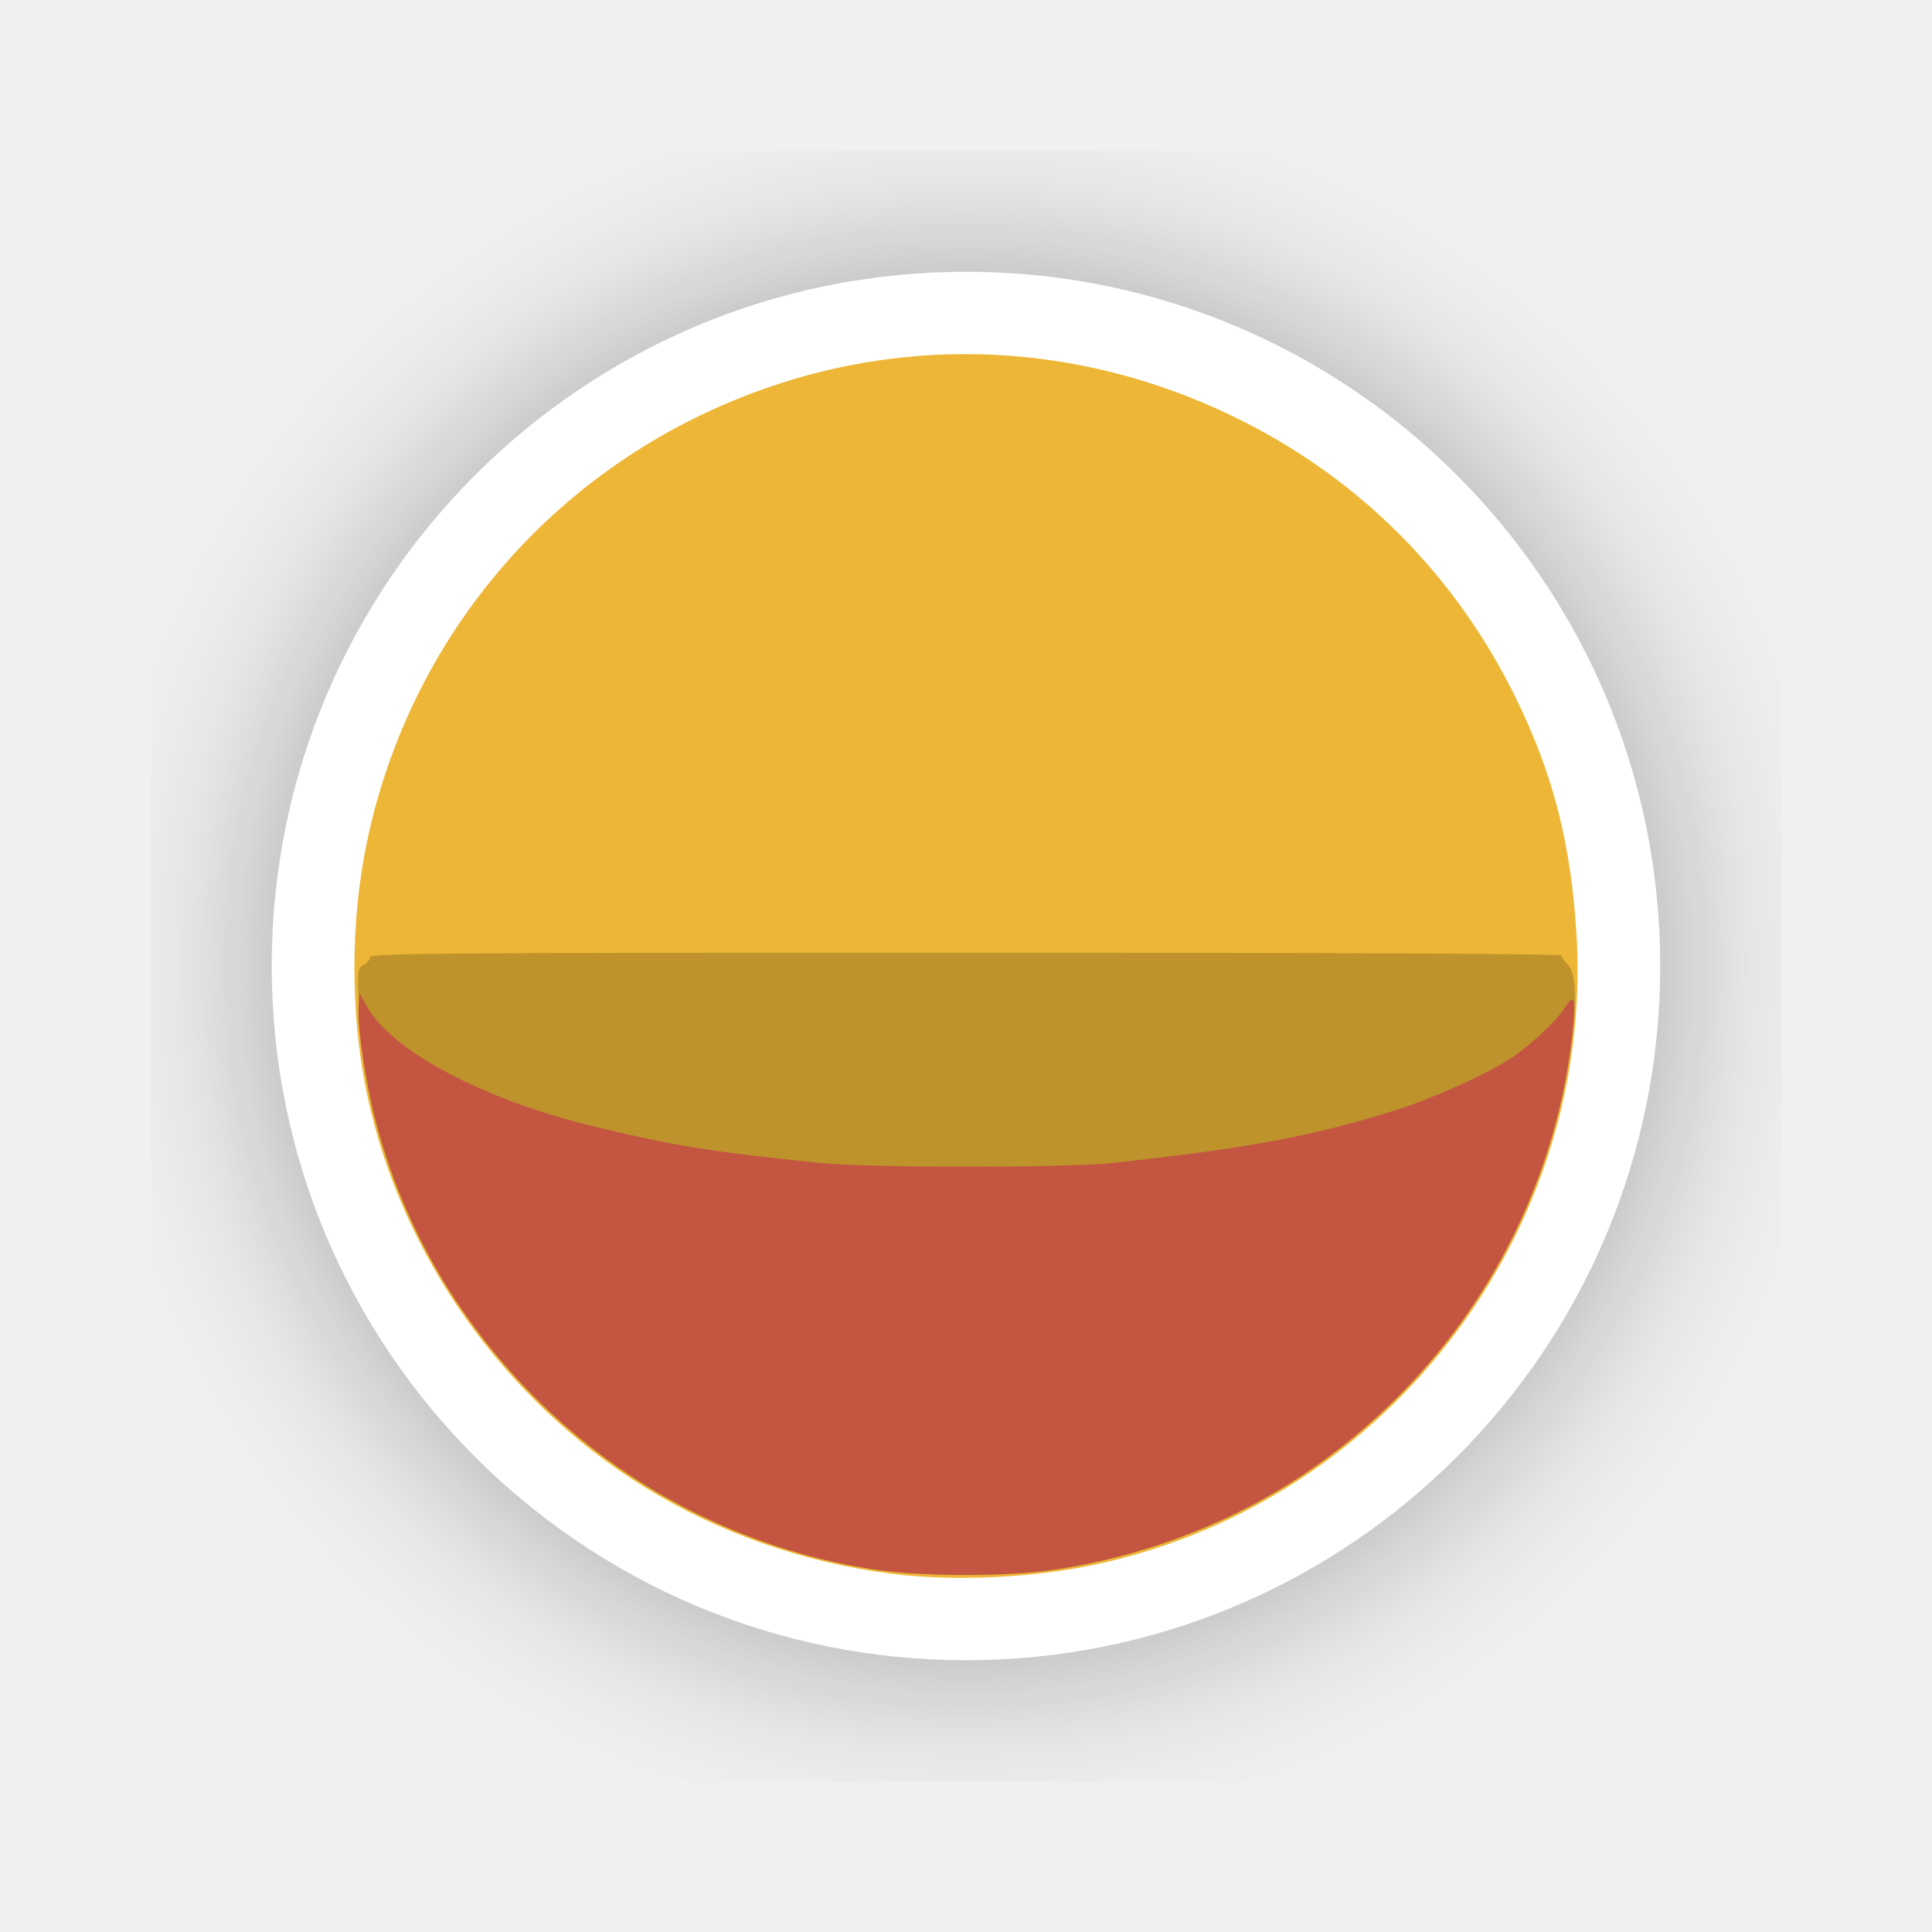
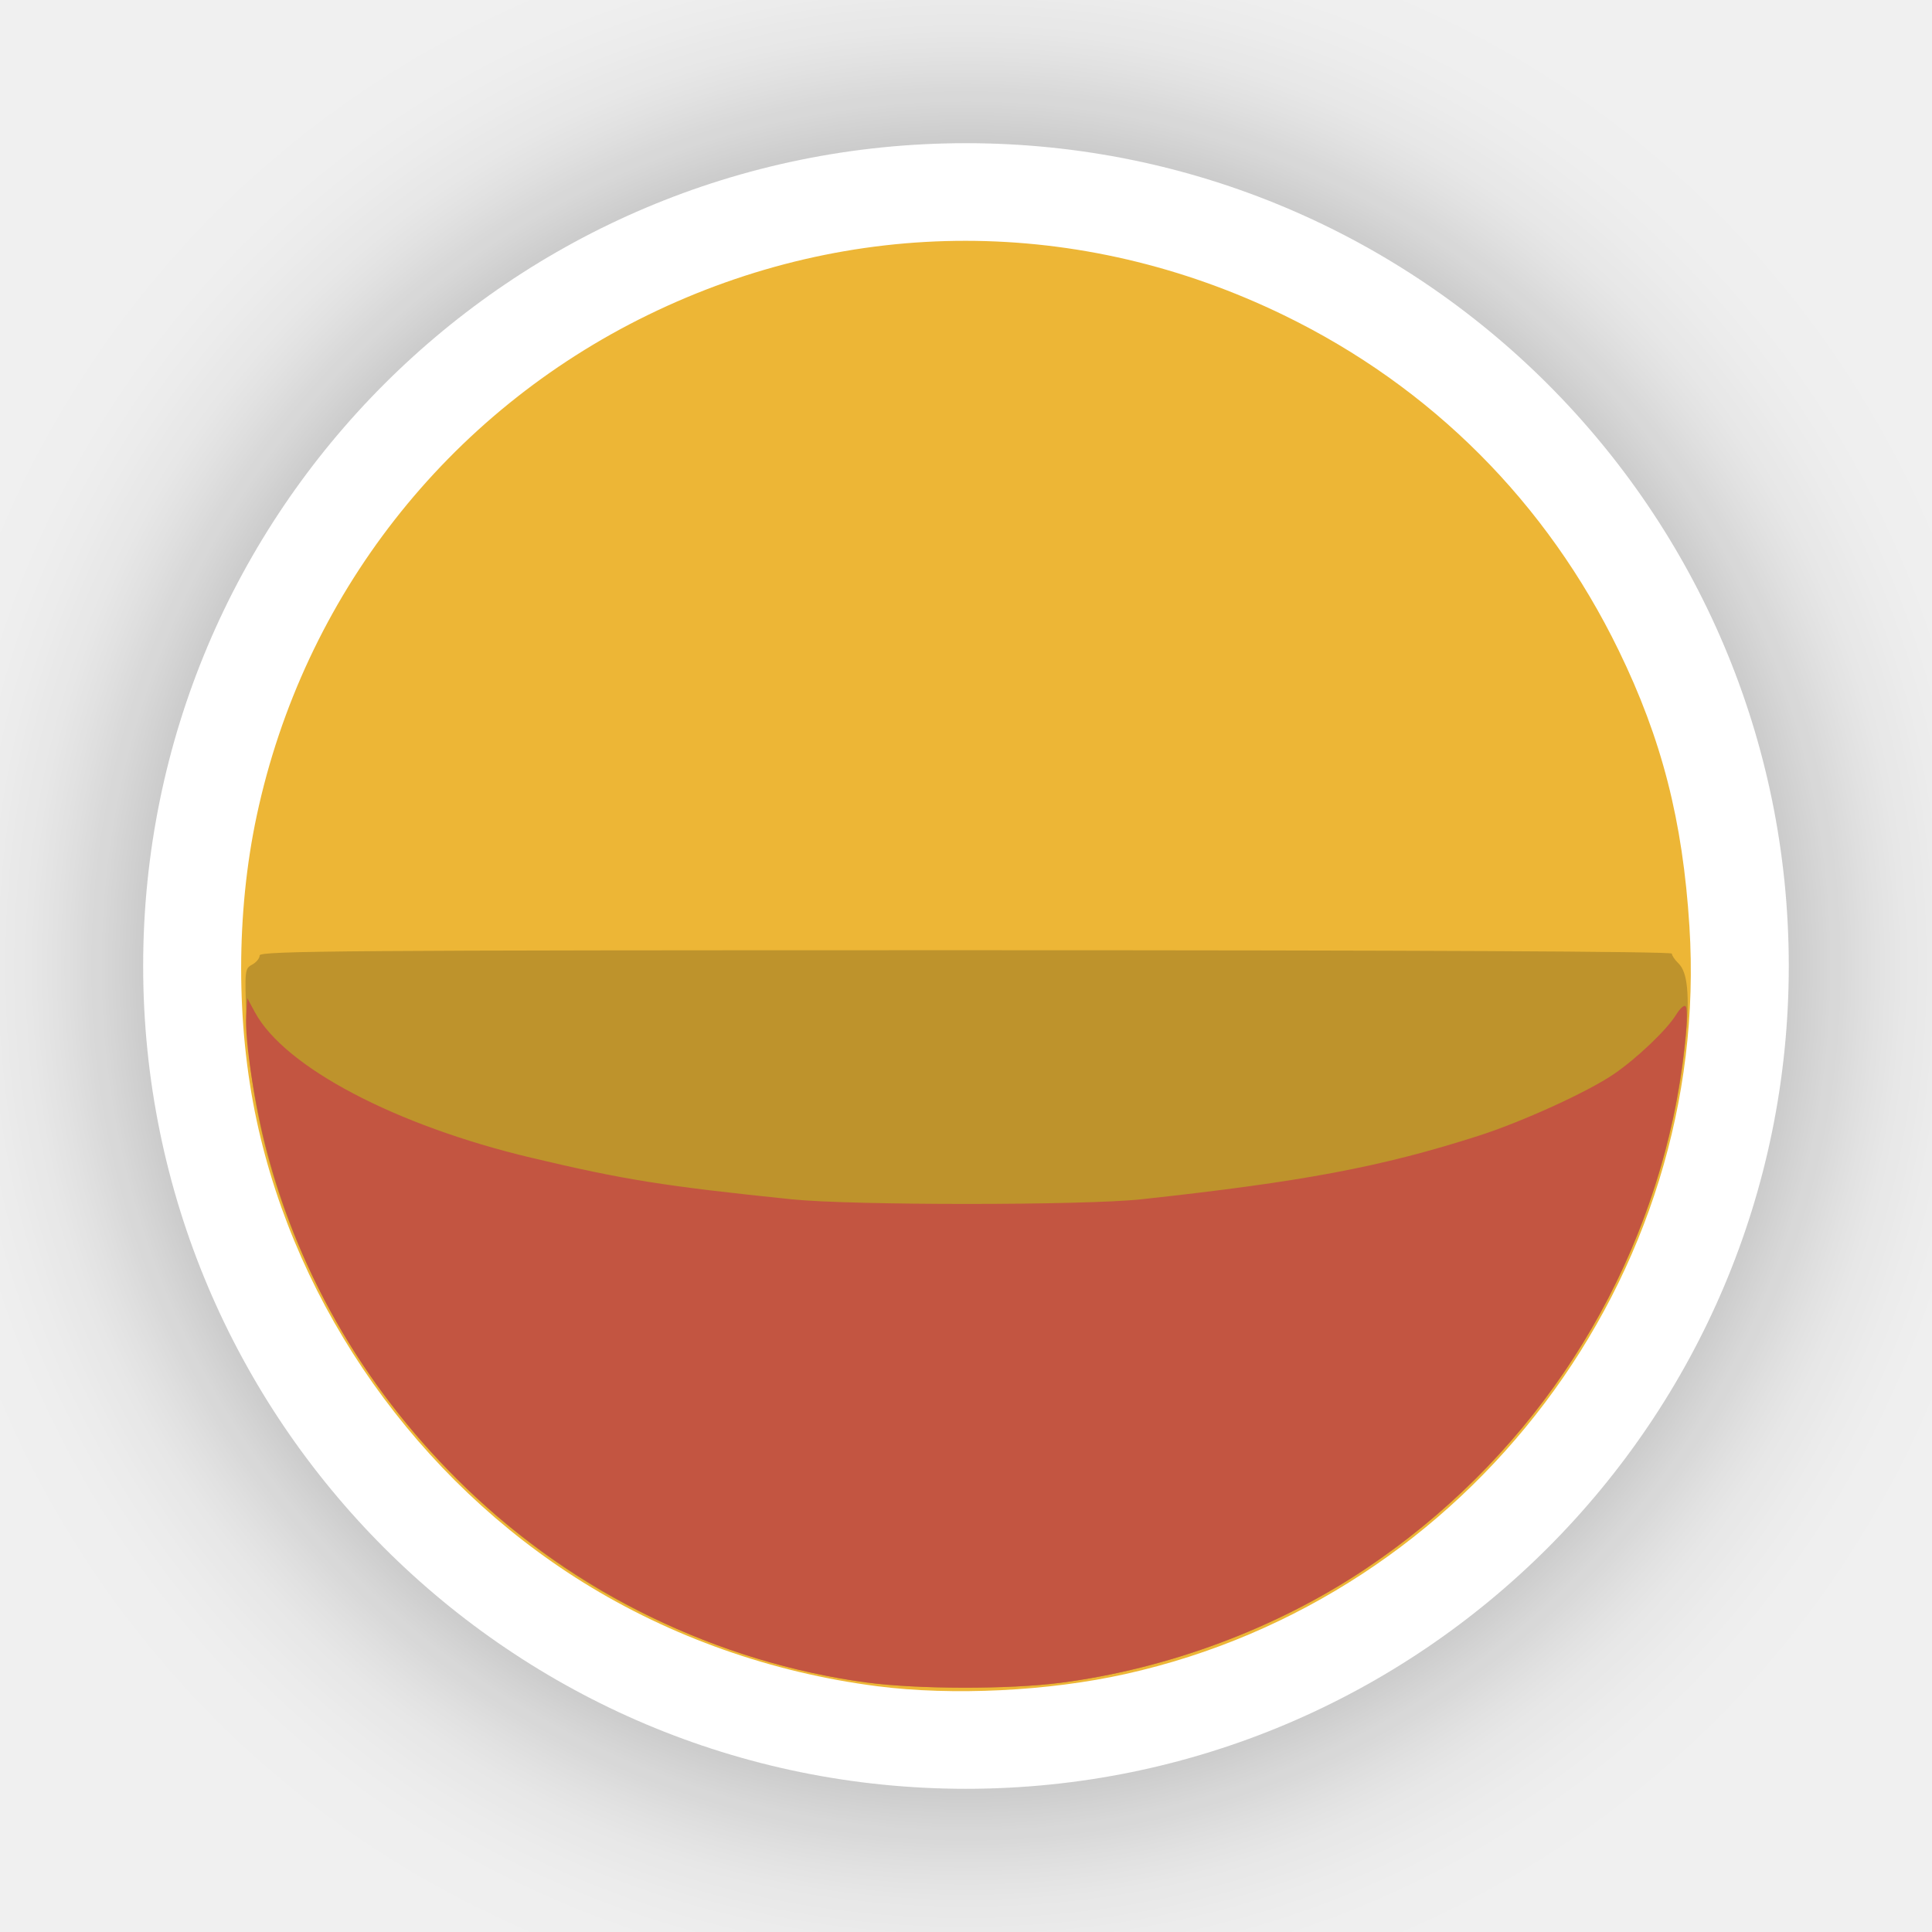
- <svg xmlns="http://www.w3.org/2000/svg" width="32px" height="32px" viewBox="0 0 24 24" version="1.1" id="svg2">
-   <defs id="defs9">
-     <filter style="color-interpolation-filters:sRGB" id="filter5683-3" x="-0.168" width="1.336" y="-0.168" height="1.336">
-       <feGaussianBlur stdDeviation="0.91" id="feGaussianBlur5685-6" />
+ <svg xmlns="http://www.w3.org/2000/svg" width="100mm" height="100mm" viewBox="0 0 100 100" version="1.1" id="svg8">
+   <defs id="defs2">
+     <clipPath id="clip1">
+       <path id="path4225" d="m 17,10 14,0 0,20 -14,0 m 0,-20" />
+     </clipPath>
+     <clipPath id="clip2">
+       <path id="path4228" d="m 41.895,19.992 c 0,10.582 -8.02,19.16 -17.895,19.16 -9.875,0 -17.891,-8.574 -17.891,-19.16 0,-10.586 8.02,-19.16 17.891,-19.16 9.879,0 17.895,8.574 17.895,19.16 m 0,0" />
+     </clipPath>
+     <clipPath id="clip1-3">
+       <path d="m 17,10 14,0 0,20 -14,0 m 0,-20" id="path4225-2" />
+     </clipPath>
+     <clipPath id="clip2-0">
+       <path d="m 41.895,19.992 c 0,10.582 -8.02,19.16 -17.895,19.16 -9.875,0 -17.891,-8.574 -17.891,-19.16 0,-10.586 8.02,-19.16 17.891,-19.16 9.879,0 17.895,8.574 17.895,19.16 m 0,0" id="path4228-6" />
+     </clipPath>
+     <clipPath id="clip1-8">
+       <path d="m 17,10 14,0 0,20 -14,0 m 0,-20" id="path4225-5" />
+     </clipPath>
+     <clipPath id="clip2-6">
+       <path d="m 41.895,19.992 c 0,10.582 -8.02,19.16 -17.895,19.16 -9.875,0 -17.891,-8.574 -17.891,-19.16 0,-10.586 8.02,-19.16 17.891,-19.16 9.879,0 17.895,8.574 17.895,19.16 m 0,0" id="path4228-1" />
+     </clipPath>
+     <clipPath id="clip1-3-1">
+       <path id="path4225-2-5" d="m 17,10 14,0 0,20 -14,0 m 0,-20" />
+     </clipPath>
+     <clipPath id="clip2-0-9">
+       <path id="path4228-6-8" d="m 41.895,19.992 c 0,10.582 -8.02,19.16 -17.895,19.16 -9.875,0 -17.891,-8.574 -17.891,-19.16 0,-10.586 8.02,-19.16 17.891,-19.16 9.879,0 17.895,8.574 17.895,19.16 m 0,0" />
+     </clipPath>
+     <filter height="1.336" y="-0.168" width="1.336" x="-0.168" id="filter5683-3" style="color-interpolation-filters:sRGB">
+       <feGaussianBlur id="feGaussianBlur5685-6" stdDeviation="0.91" />
    </filter>
  </defs>
-   <g id="layer2" style="opacity:0.98">
-     <g style="display:inline" id="g1572" transform="matrix(0.75,0,0,0.75,-506.3931,-649.0243)">
-       <g id="g45" transform="translate(35.9554,-45.55137)">
-         <path transform="matrix(1.554583,0,0,1.554583,168.4586,-339.8738)" id="path8159-7" d="m 313.124,808.375 c -3.59,0 -6.5,2.91 -6.5,6.5 0,3.59 2.91,6.5 6.5,6.5 3.59,0 6.5,-2.91 6.5,-6.5 0,-3.59 -2.91,-6.5 -6.5,-6.5 z" style="color:#000000;font-style:normal;font-variant:normal;font-weight:normal;font-stretch:normal;font-size:medium;line-height:normal;font-family:Sans;-inkscape-font-specification:Sans;text-indent:0;text-align:start;text-decoration:none;text-decoration-line:none;letter-spacing:normal;word-spacing:normal;text-transform:none;writing-mode:lr-tb;direction:ltr;baseline-shift:baseline;text-anchor:start;display:inline;overflow:visible;visibility:visible;opacity:0.3;fill:#000000;fill-opacity:1;fill-rule:nonzero;stroke:#000000;stroke-width:2;marker:none;filter:url(#filter5683-3);enable-background:accumulate" />
-         <circle r="11.499" cy="926.917" cx="655.235" id="circle8161-5" style="fill:#ffffff;fill-opacity:1;stroke:none;stroke-width:1.095" />
-         <g id="g2443-3" transform="matrix(0.1405604,0,0,0.1405604,638.1837,915.3006)">
-           <path style="fill:#edb532;stroke-width:0.353" d="M 112.469,154.249 C 102.041,152.911 91.985,149.361 83.259,143.936 66.825,133.721 54.8,116.713 50.786,98.007 48.729,88.425 48.732,77.336 50.794,67.692 55.45,45.909 69.726,27.648 89.715,17.904 c 20.167,-9.83 42.944,-9.814 63.219,0.045 14.644,7.12 26.112,18.604 33.27,33.315 4.29,8.816 6.368,16.92 7.034,27.436 2.208,34.843 -21.831,66.713 -56.073,74.34 -7.671,1.709 -17.177,2.174 -24.696,1.21 z" id="path2449-5" />
-           <path style="fill:#bd9128;stroke-width:0.353" d="m 111.411,153.879 c -9.305,-1.256 -19.057,-4.699 -27.161,-9.589 -20.063,-12.107 -33.603,-34.254 -34.474,-56.388 -0.19,-4.832 -0.172,-5.002 0.557,-5.392 0.414,-0.222 0.753,-0.635 0.753,-0.92 0,-0.452 8.785,-0.517 70.203,-0.517 44.67,0 70.203,0.123 70.203,0.339 0,0.186 0.296,0.623 0.657,0.97 0.914,0.878 1.131,3.177 0.709,7.51 -2.065,21.185 -13.833,40.664 -31.842,52.705 -8.828,5.902 -19.608,9.926 -30.309,11.314 -5.115,0.663 -14.255,0.648 -19.297,-0.033 z" id="path2447-6" />
-           <path style="fill:#c2523d;stroke-width:0.353" d="M 111.411,153.879 C 96.614,151.882 82.475,145.01 71.595,134.527 61.866,125.154 55.177,113.839 51.795,101.034 50.569,96.392 49.589,89.959 49.742,87.557 l 0.109,-1.721 0.765,1.411 c 2.96,5.458 13.958,11.249 27.457,14.457 9.216,2.19 13.212,2.828 25.929,4.138 5.956,0.614 29.083,0.611 34.749,-0.004 16.031,-1.74 23.861,-3.214 33.514,-6.31 4.359,-1.398 10.876,-4.37 13.458,-6.137 2.289,-1.566 5.256,-4.391 6.176,-5.88 0.429,-0.695 0.846,-1.048 0.979,-0.832 0.375,0.607 -0.303,6.587 -1.244,10.975 -3.941,18.379 -14.862,34.409 -30.619,44.944 -8.828,5.902 -19.608,9.926 -30.309,11.314 -5.115,0.663 -14.255,0.648 -19.297,-0.033 z" id="path2445-2" />
+   <g id="layer1" transform="translate(0,-197)">
+     <g style="opacity:0.98" id="layer2" transform="matrix(4.938271,0,0,4.938271,-9.259258,187.7407)">
+       <g transform="matrix(0.75,0,0,0.75,-506.3931,-649.0243)" id="g1572" style="display:inline">
+         <g transform="translate(35.9554,-45.55137)" id="g45">
+           <path style="color:#000000;font-style:normal;font-variant:normal;font-weight:normal;font-stretch:normal;font-size:medium;line-height:normal;font-family:Sans;-inkscape-font-specification:Sans;text-indent:0;text-align:start;text-decoration:none;text-decoration-line:none;letter-spacing:normal;word-spacing:normal;text-transform:none;writing-mode:lr-tb;direction:ltr;baseline-shift:baseline;text-anchor:start;display:inline;overflow:visible;visibility:visible;opacity:0.3;fill:#000000;fill-opacity:1;fill-rule:nonzero;stroke:#000000;stroke-width:2;marker:none;filter:url(#filter5683-3);enable-background:accumulate" d="m 313.124,808.375 c -3.59,0 -6.5,2.91 -6.5,6.5 0,3.59 2.91,6.5 6.5,6.5 3.59,0 6.5,-2.91 6.5,-6.5 0,-3.59 -2.91,-6.5 -6.5,-6.5 z" id="path8159-7" transform="matrix(1.554583,0,0,1.554583,168.4586,-339.8738)" />
+           <circle style="fill:#ffffff;fill-opacity:1;stroke:none;stroke-width:1.095" id="circle8161-5" cx="655.235" cy="926.917" r="11.499" />
+           <g transform="matrix(0.1405604,0,0,0.1405604,638.1837,915.3006)" id="g2443-3">
+             <path id="path2449-5" d="M 112.469,154.249 C 102.041,152.911 91.985,149.361 83.259,143.936 66.825,133.721 54.8,116.713 50.786,98.007 48.729,88.425 48.732,77.336 50.794,67.692 55.45,45.909 69.726,27.648 89.715,17.904 c 20.167,-9.83 42.944,-9.814 63.219,0.045 14.644,7.12 26.112,18.604 33.27,33.315 4.29,8.816 6.368,16.92 7.034,27.436 2.208,34.843 -21.831,66.713 -56.073,74.34 -7.671,1.709 -17.177,2.174 -24.696,1.21 z" style="fill:#edb532;stroke-width:0.353" />
+             <path id="path2447-6" d="m 111.411,153.879 c -9.305,-1.256 -19.057,-4.699 -27.161,-9.589 -20.063,-12.107 -33.603,-34.254 -34.474,-56.388 -0.19,-4.832 -0.172,-5.002 0.557,-5.392 0.414,-0.222 0.753,-0.635 0.753,-0.92 0,-0.452 8.785,-0.517 70.203,-0.517 44.67,0 70.203,0.123 70.203,0.339 0,0.186 0.296,0.623 0.657,0.97 0.914,0.878 1.131,3.177 0.709,7.51 -2.065,21.185 -13.833,40.664 -31.842,52.705 -8.828,5.902 -19.608,9.926 -30.309,11.314 -5.115,0.663 -14.255,0.648 -19.297,-0.033 z" style="fill:#bd9128;stroke-width:0.353" />
+             <path id="path2445-2" d="M 111.411,153.879 C 96.614,151.882 82.475,145.01 71.595,134.527 61.866,125.154 55.177,113.839 51.795,101.034 50.569,96.392 49.589,89.959 49.742,87.557 l 0.109,-1.721 0.765,1.411 c 2.96,5.458 13.958,11.249 27.457,14.457 9.216,2.19 13.212,2.828 25.929,4.138 5.956,0.614 29.083,0.611 34.749,-0.004 16.031,-1.74 23.861,-3.214 33.514,-6.31 4.359,-1.398 10.876,-4.37 13.458,-6.137 2.289,-1.566 5.256,-4.391 6.176,-5.88 0.429,-0.695 0.846,-1.048 0.979,-0.832 0.375,0.607 -0.303,6.587 -1.244,10.975 -3.941,18.379 -14.862,34.409 -30.619,44.944 -8.828,5.902 -19.608,9.926 -30.309,11.314 -5.115,0.663 -14.255,0.648 -19.297,-0.033 z" style="fill:#c2523d;stroke-width:0.353" />
+           </g>
        </g>
      </g>
    </g>
  </g>
+   <style id="style3" type="text/css">
+ 	.st0{fill:#4B4B4B;}
+ </style>
+   <style type="text/css" id="style3-7">
+ 	.st0{fill:#4B4B4B;}
+ </style>
+   <style type="text/css" id="style3-3">
+ 	.st0{fill:#4B4B4B;}
+ </style>
+   <style id="style3-7-7" type="text/css">
+ 	.st0{fill:#4B4B4B;}
+ </style>
+   <style type="text/css" id="style3-9">
+ 	.st0{fill:#4B4B4B;}
+ </style>
+   <style id="style3-7-75" type="text/css">
+ 	.st0{fill:#4B4B4B;}
+ </style>
+   <style id="style3-3-3" type="text/css">
+ 	.st0{fill:#4B4B4B;}
+ </style>
+   <style type="text/css" id="style3-7-7-8">
+ 	.st0{fill:#4B4B4B;}
+ </style>
</svg>
